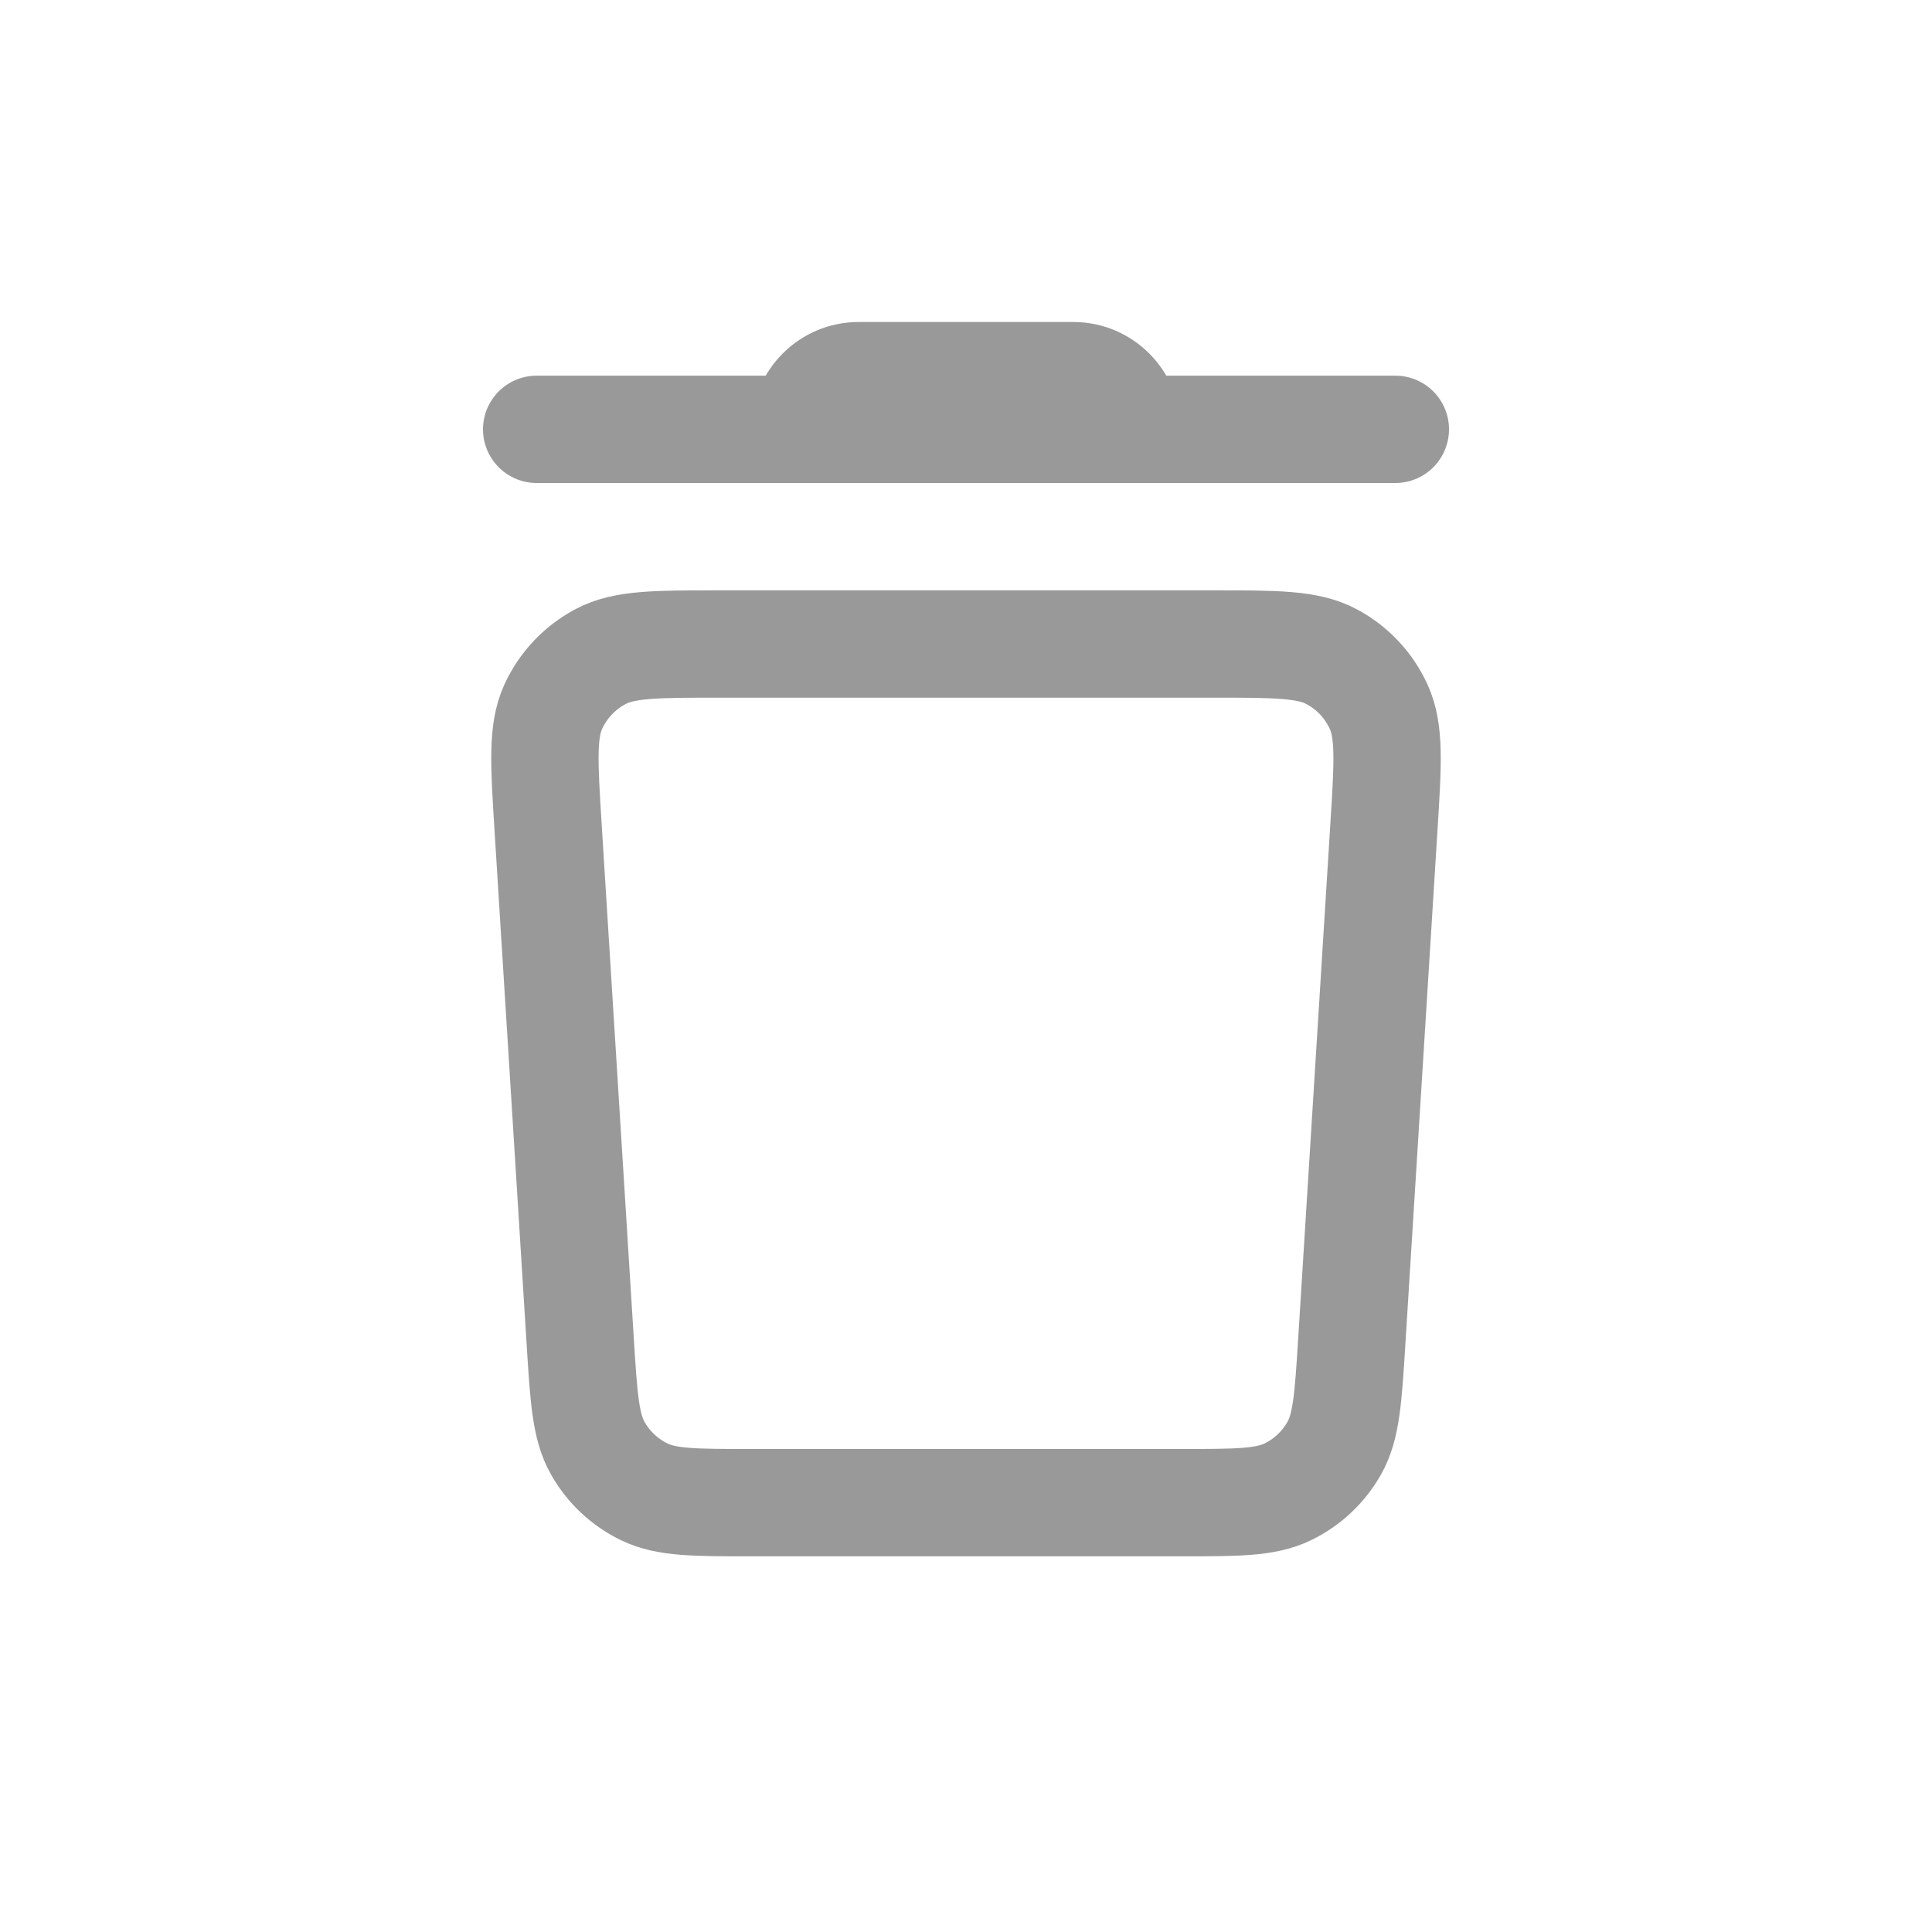
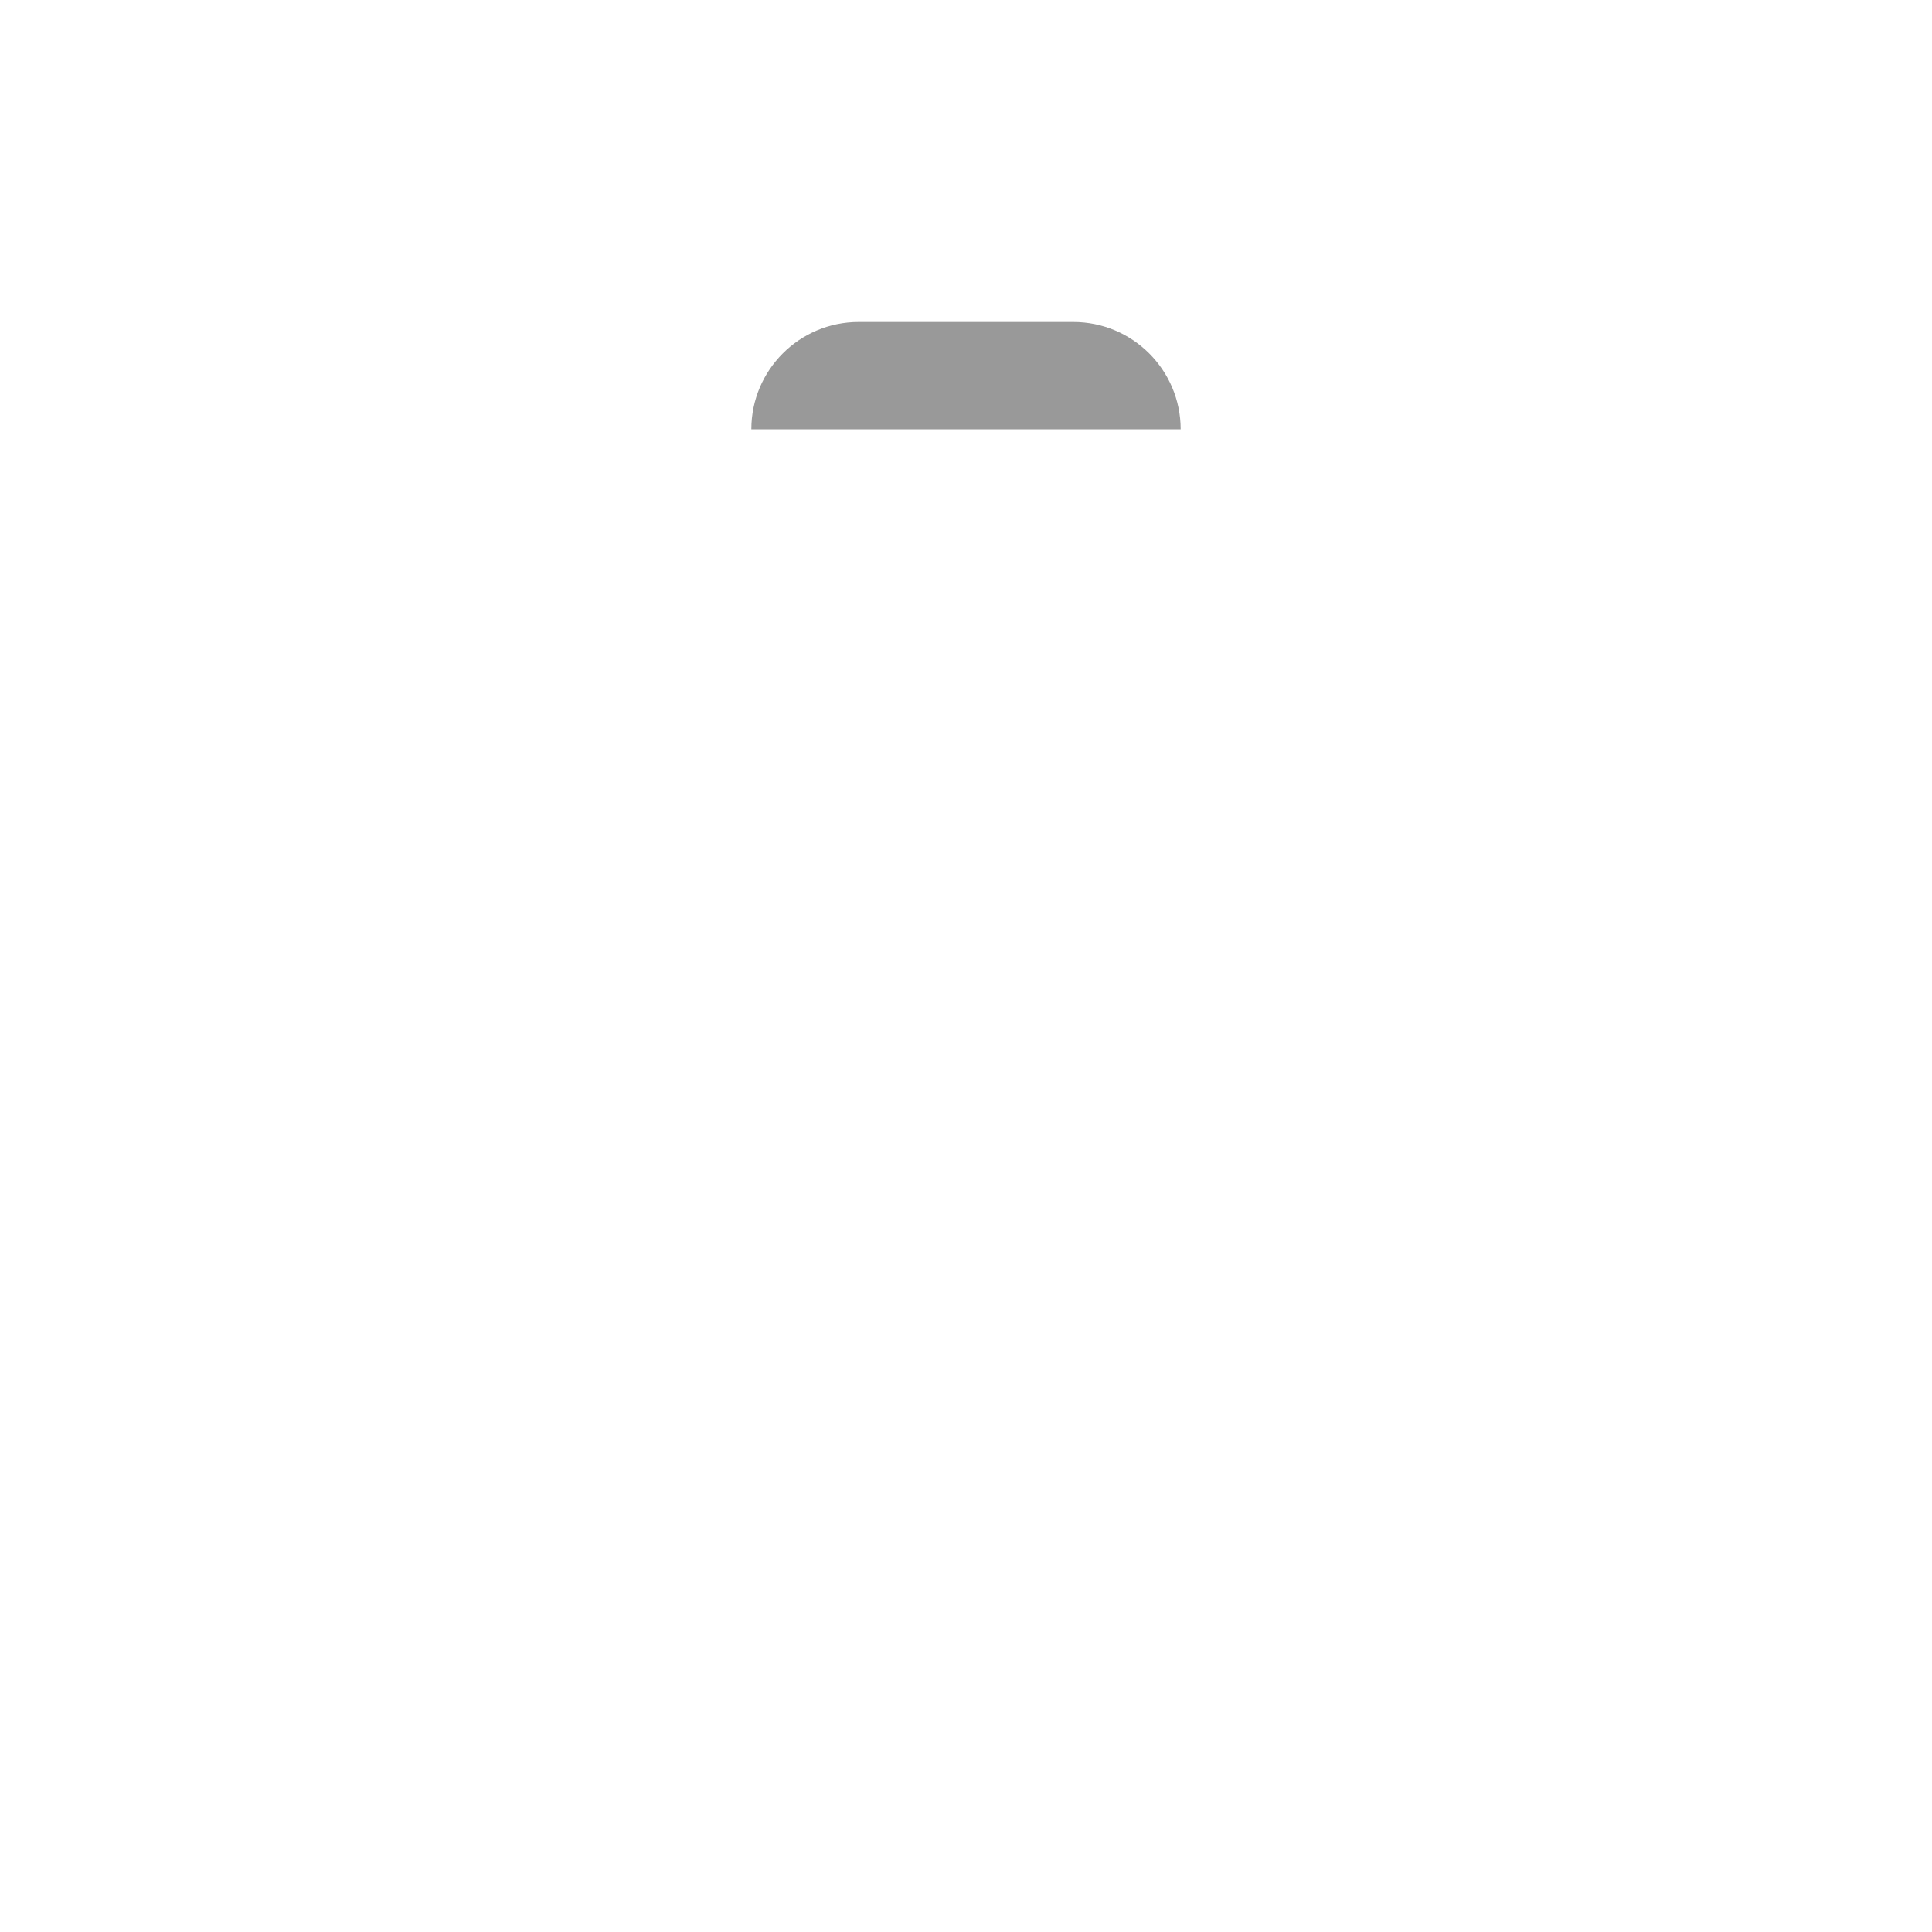
<svg xmlns="http://www.w3.org/2000/svg" width="18" height="18" viewBox="0 0 18 18" fill="none">
-   <path d="M5.106 7.7C5.069 7.109 5.051 6.813 5.154 6.585C5.246 6.385 5.4 6.221 5.594 6.118C5.814 6 6.111 6 6.703 6H11.297C11.889 6 12.186 6 12.406 6.118C12.6 6.221 12.754 6.385 12.845 6.585C12.949 6.813 12.931 7.109 12.894 7.7L12.594 12.5C12.561 13.028 12.544 13.292 12.431 13.492C12.331 13.669 12.18 13.811 11.998 13.899C11.791 14 11.526 14 10.997 14H7.003C6.474 14 6.209 14 6.002 13.899C5.82 13.811 5.669 13.669 5.569 13.492C5.456 13.292 5.439 13.028 5.406 12.5L5.106 7.7Z" stroke="#999999" />
-   <path d="M5 4L13 4" stroke="#999999" stroke-linecap="round" />
+   <path d="M5.106 7.7C5.069 7.109 5.051 6.813 5.154 6.585C5.246 6.385 5.4 6.221 5.594 6.118C5.814 6 6.111 6 6.703 6H11.297C11.889 6 12.186 6 12.406 6.118C12.6 6.221 12.754 6.385 12.845 6.585C12.949 6.813 12.931 7.109 12.894 7.7L12.594 12.5C12.561 13.028 12.544 13.292 12.431 13.492C12.331 13.669 12.18 13.811 11.998 13.899C11.791 14 11.526 14 10.997 14H7.003C6.474 14 6.209 14 6.002 13.899C5.82 13.811 5.669 13.669 5.569 13.492C5.456 13.292 5.439 13.028 5.406 12.5L5.106 7.7Z" />
+   <path d="M5 4L13 4" stroke-linecap="round" />
  <path d="M7 4C7 3.448 7.448 3 8 3H10C10.552 3 11 3.448 11 4H7Z" fill="#999999" />
</svg>
